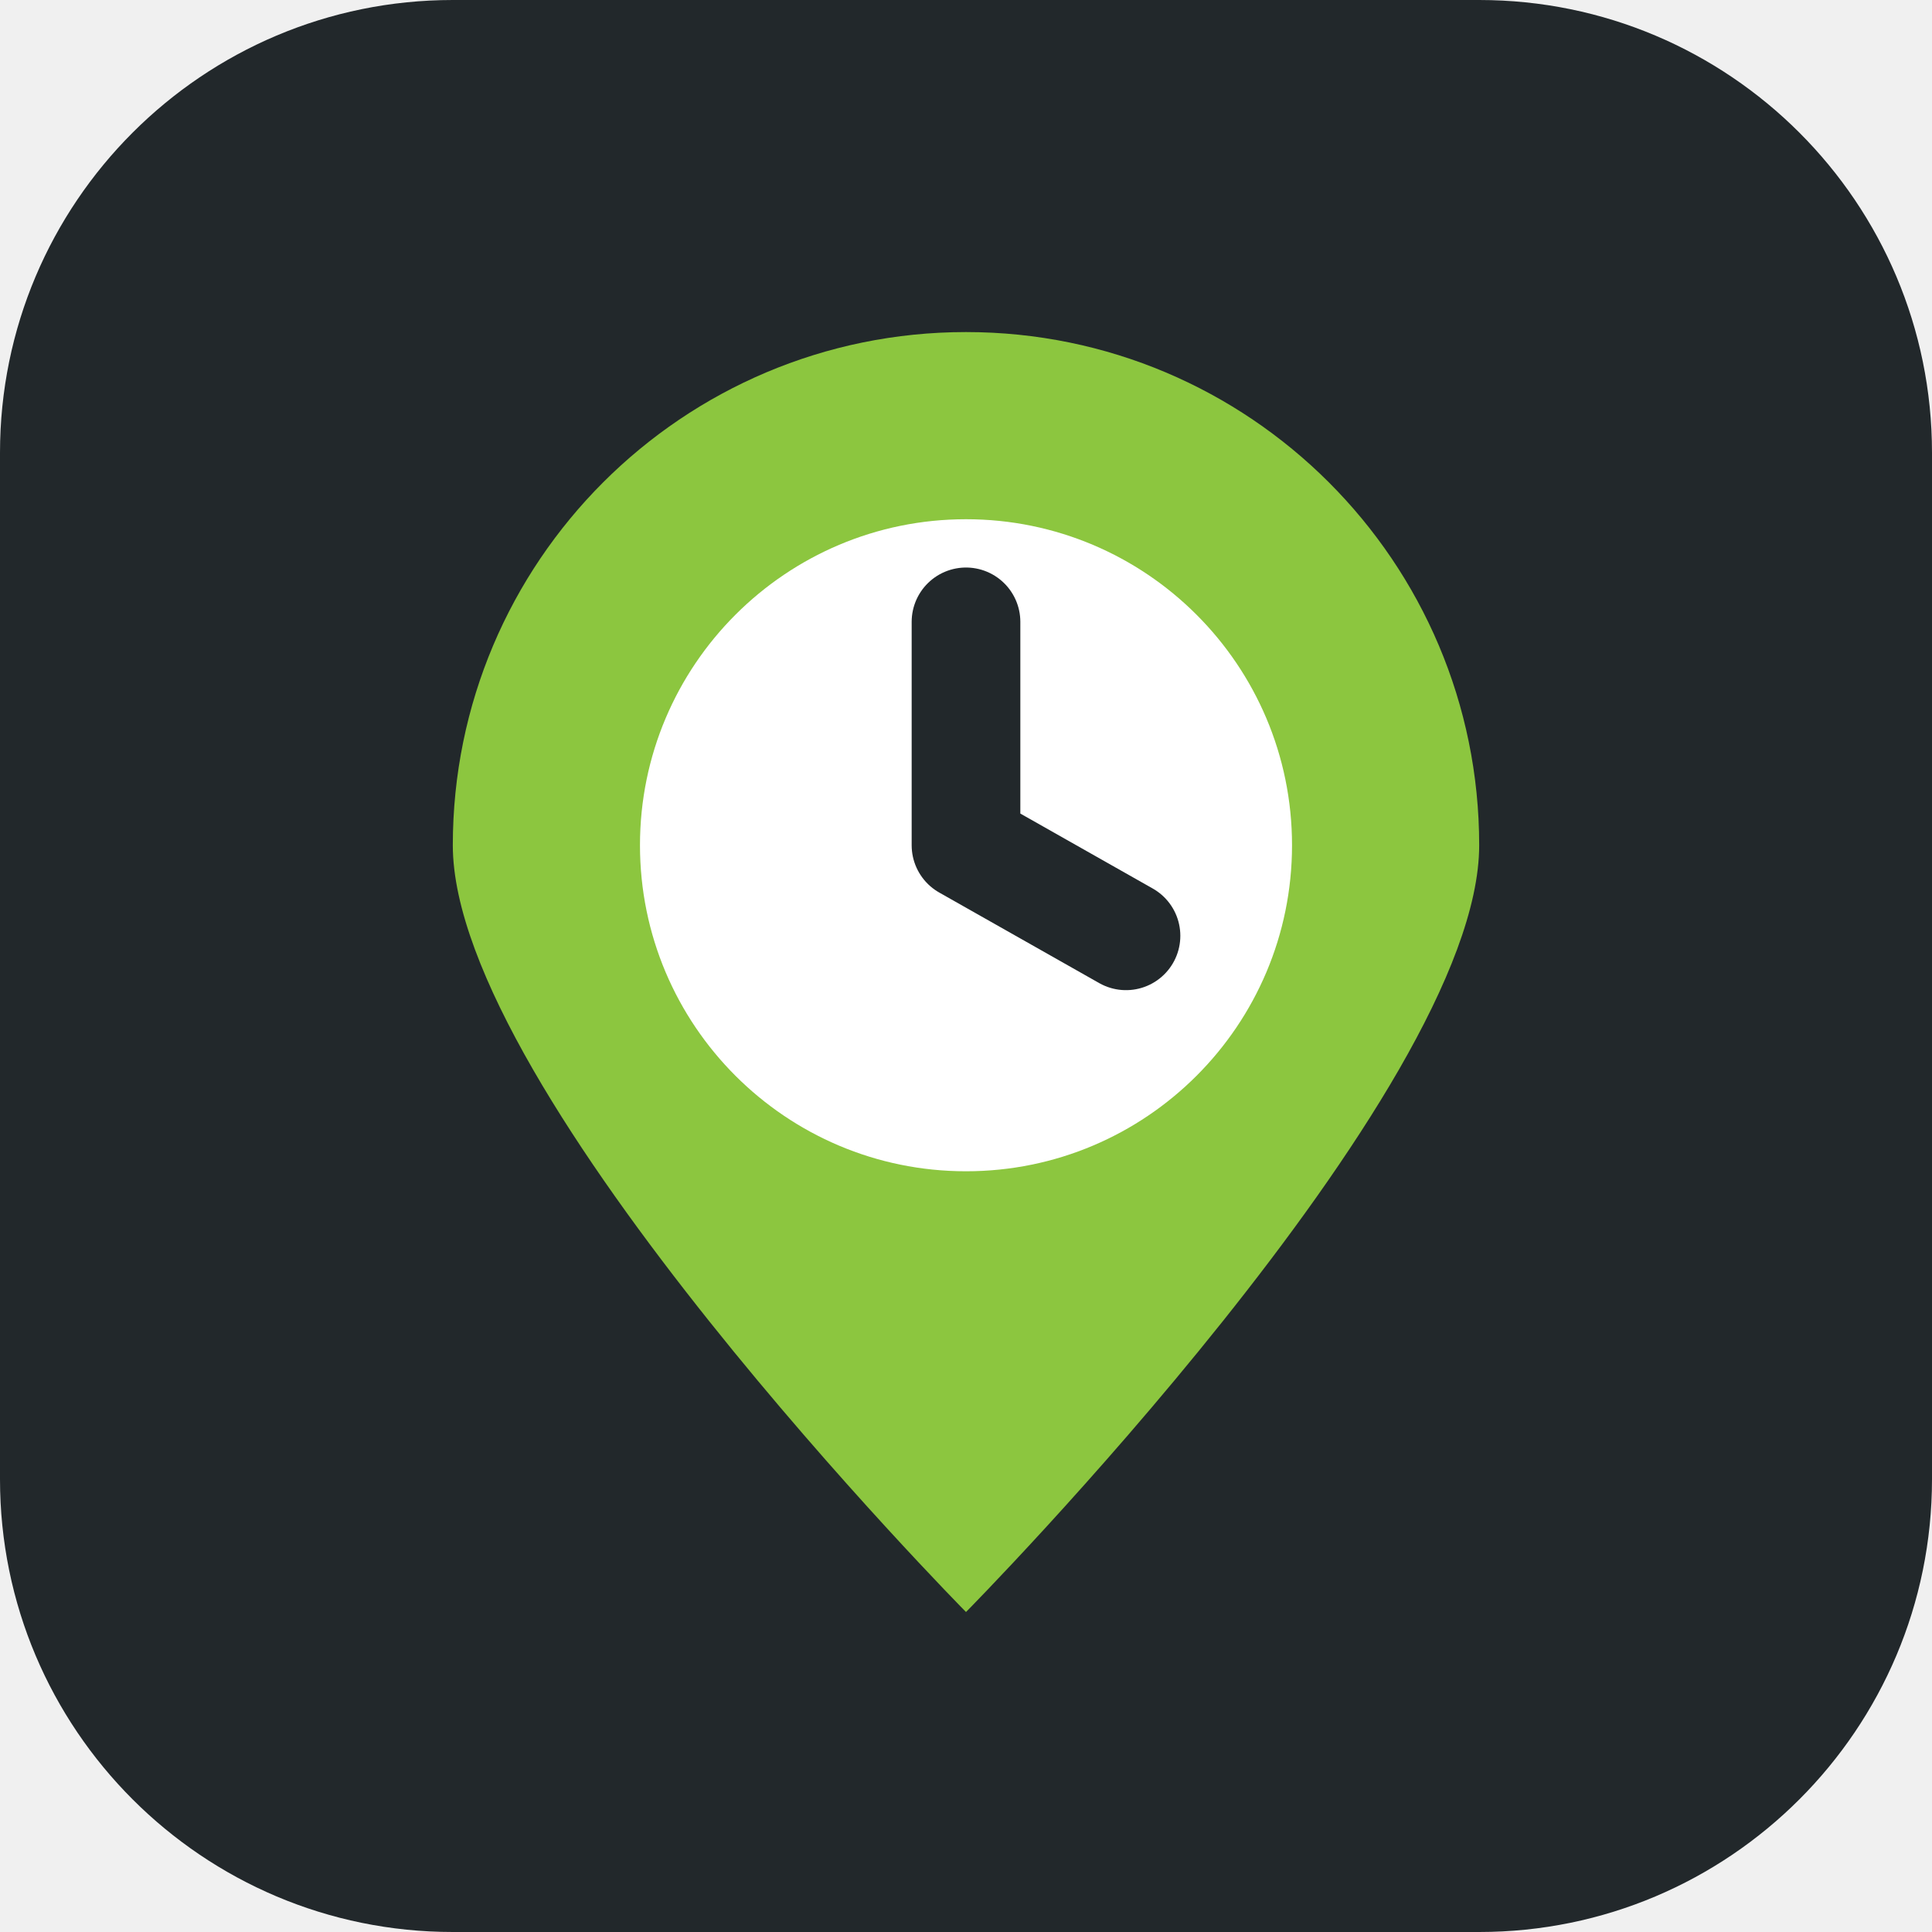
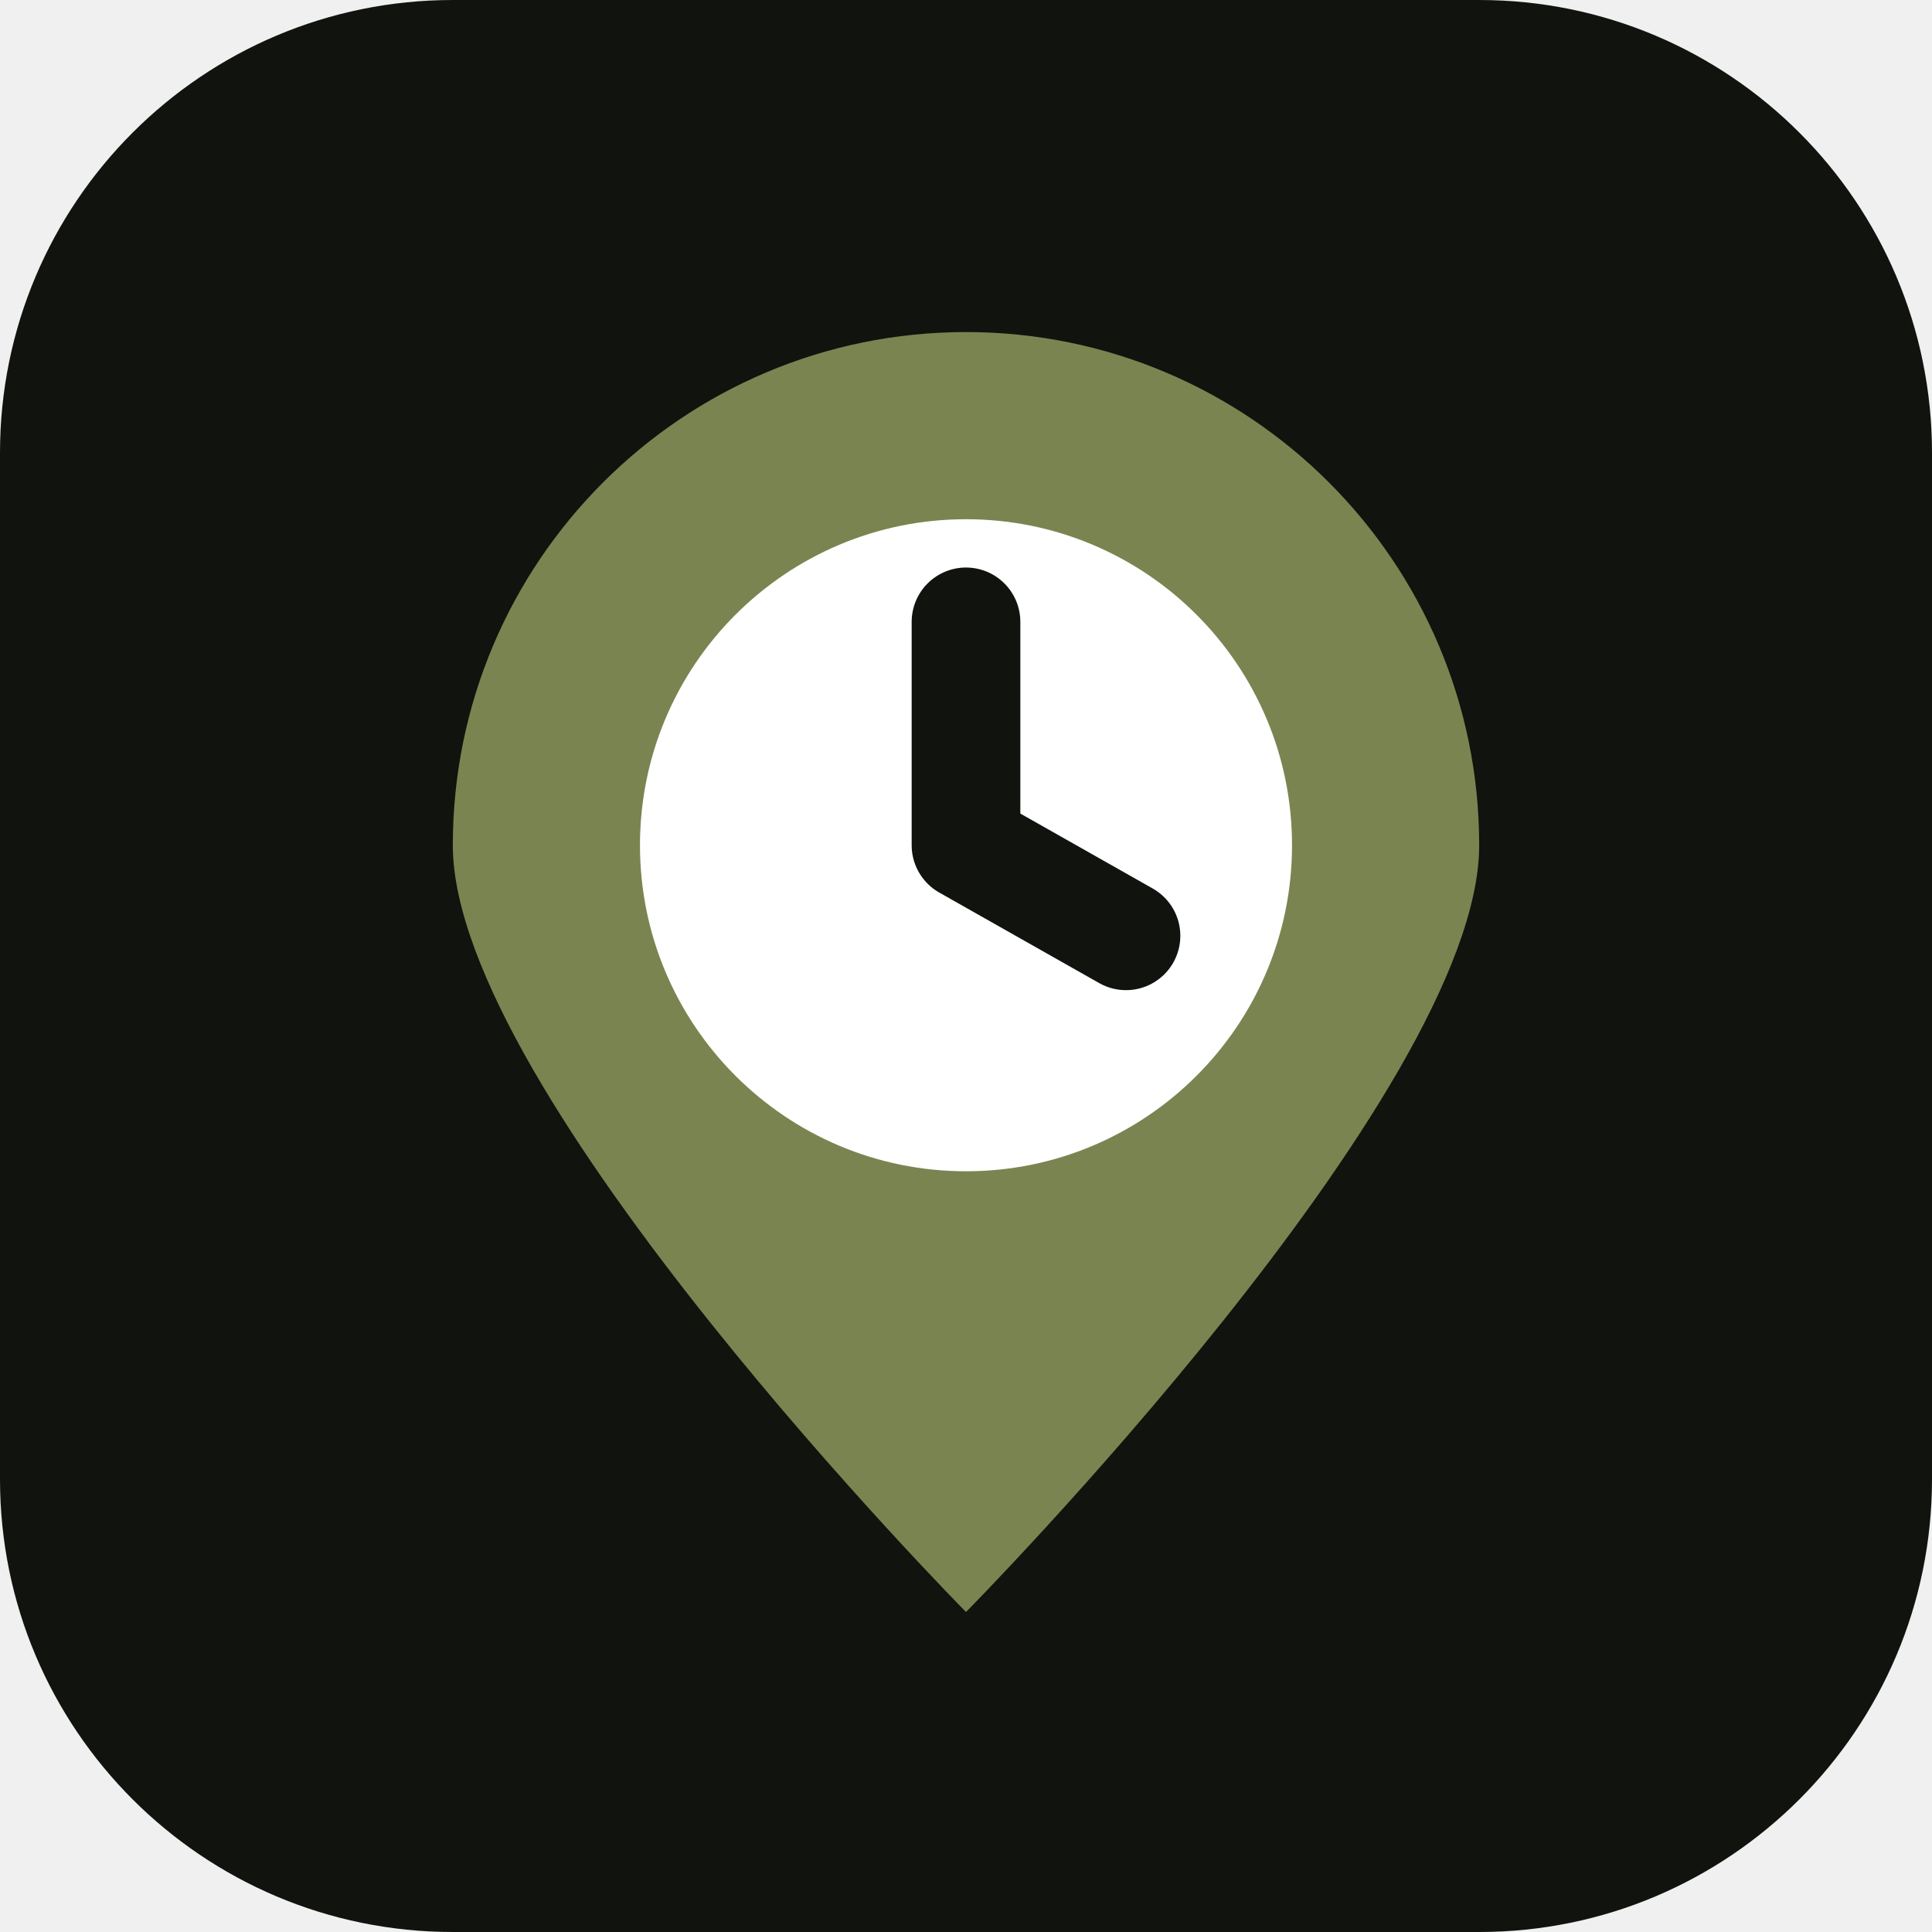
<svg xmlns="http://www.w3.org/2000/svg" viewBox="0 0 64 64" role="img" aria-label="FLEK">
-   <rect width="64" height="64" rx="15" fill="#22282b" />
-   <path d="M32 53.4s17-17.2 17-25.4a17 17 0 1 0-34 0c0 8.2 17 25.4 17 25.4z" fill="#8cc63f" />
+   <rect width="64" height="64" rx="15" fill="#11130e" />
+   <path d="M32 53.4s17-17.2 17-25.4a17 17 0 1 0-34 0c0 8.2 17 25.4 17 25.4z" fill="#7a8450" />
  <circle cx="32" cy="28" r="10.8" fill="#ffffff" />
-   <path d="M32 20.6v7.4l5.3 3" fill="none" stroke="#22282b" stroke-width="3.6" stroke-linecap="round" stroke-linejoin="round" />
+   <path d="M32 20.6v7.4l5.3 3" fill="none" stroke="#11130e" stroke-width="3.6" stroke-linecap="round" stroke-linejoin="round" />
</svg>
